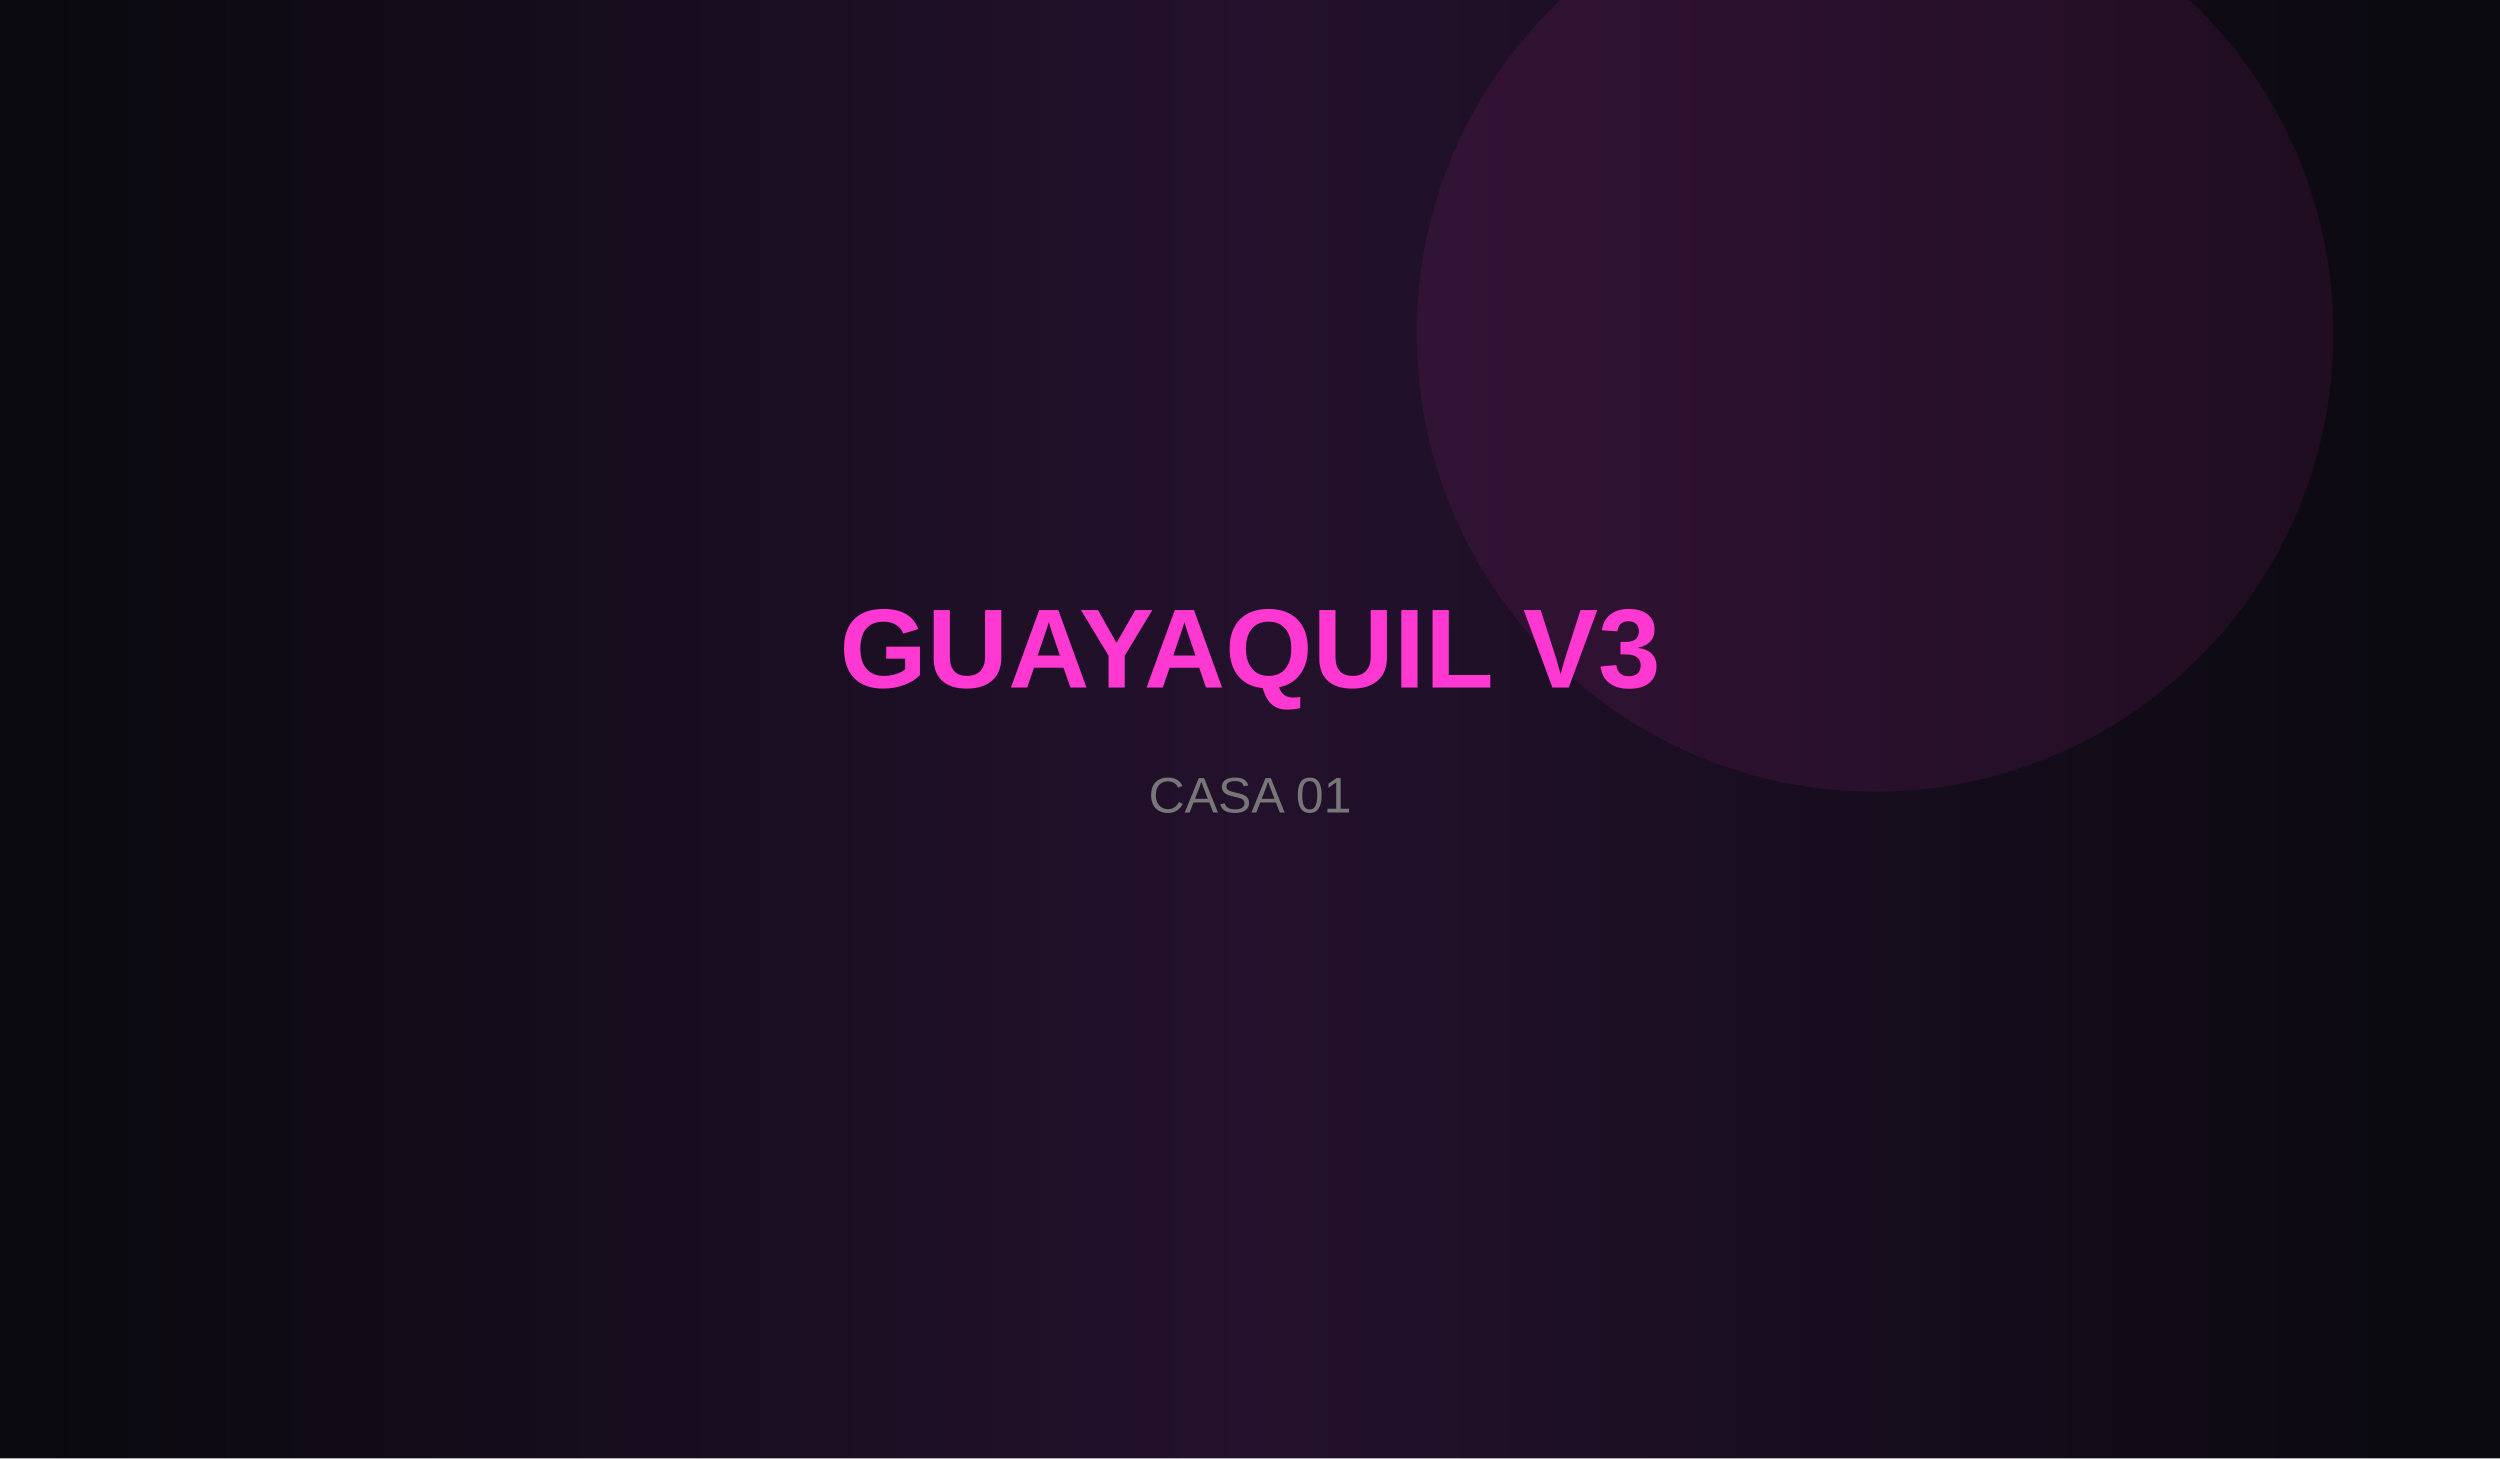
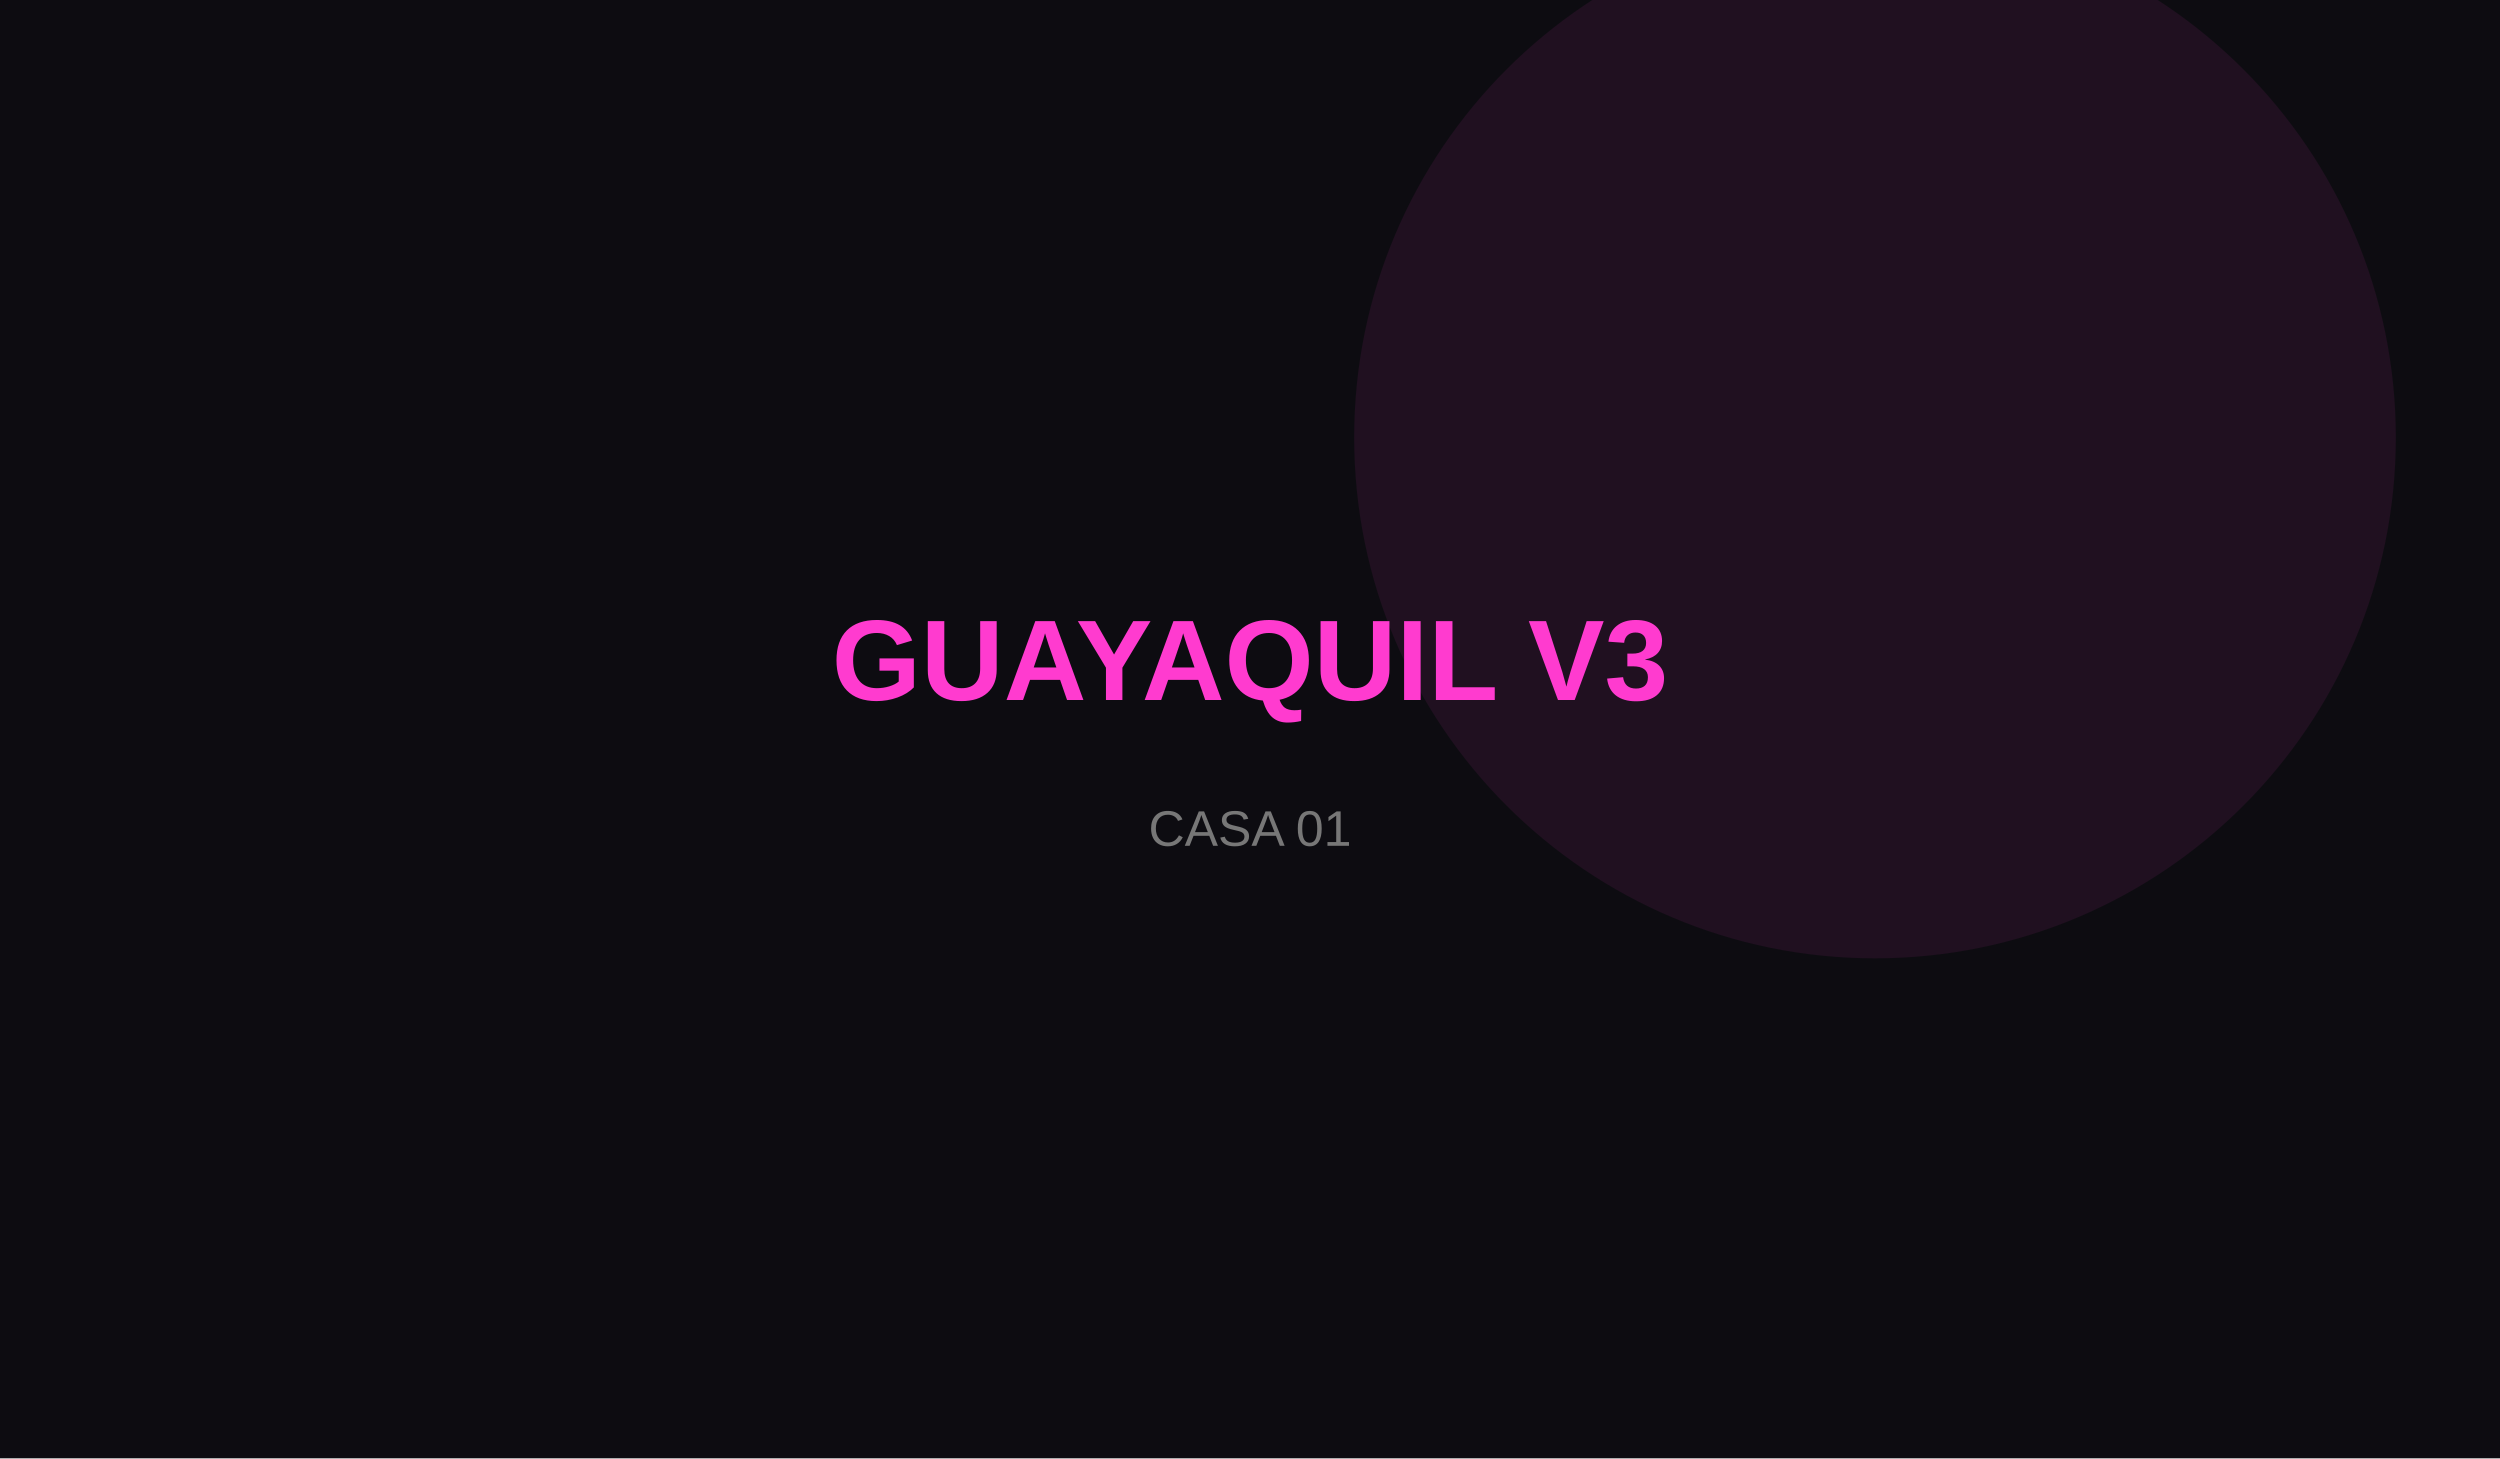
- <svg xmlns="http://www.w3.org/2000/svg" width="1200" height="700" viewBox="0 0 1200 700">
-   <defs>
-     <linearGradient id="g" x1="0" x2="1">
-       <stop stop-color="#09090e" />
-       <stop offset=".5" stop-color="#24112d" />
-       <stop offset="1" stop-color="#09090e" />
-     </linearGradient>
-   </defs>
-   <rect width="1200" height="700" fill="url(#g)" />
-   <circle cx="900" cy="160" r="220" fill="#ff38d1" opacity=".08" />
-   <text x="600" y="330" text-anchor="middle" fill="#ff38d1" font-family="Arial" font-size="54" font-weight="900">GUAYAQUIL V3</text>
-   <text x="600" y="390" text-anchor="middle" fill="#777" font-family="Arial" font-size="24">CASA 01</text>
+ <svg xmlns="http://www.w3.org/2000/svg" width="1200" height="700">
+   <rect width="100%" height="100%" fill="#0d0c11" />
+   <circle cx="75%" cy="30%" r="250" fill="#ff3bcf" opacity=".08" />
+   <text x="50%" y="48%" fill="#ff3bcf" font-family="Arial" font-size="55" font-weight="900" text-anchor="middle">GUAYAQUIL V3</text>
+   <text x="50%" y="58%" fill="#777" font-family="Arial" font-size="24" text-anchor="middle">CASA 01</text>
</svg>
